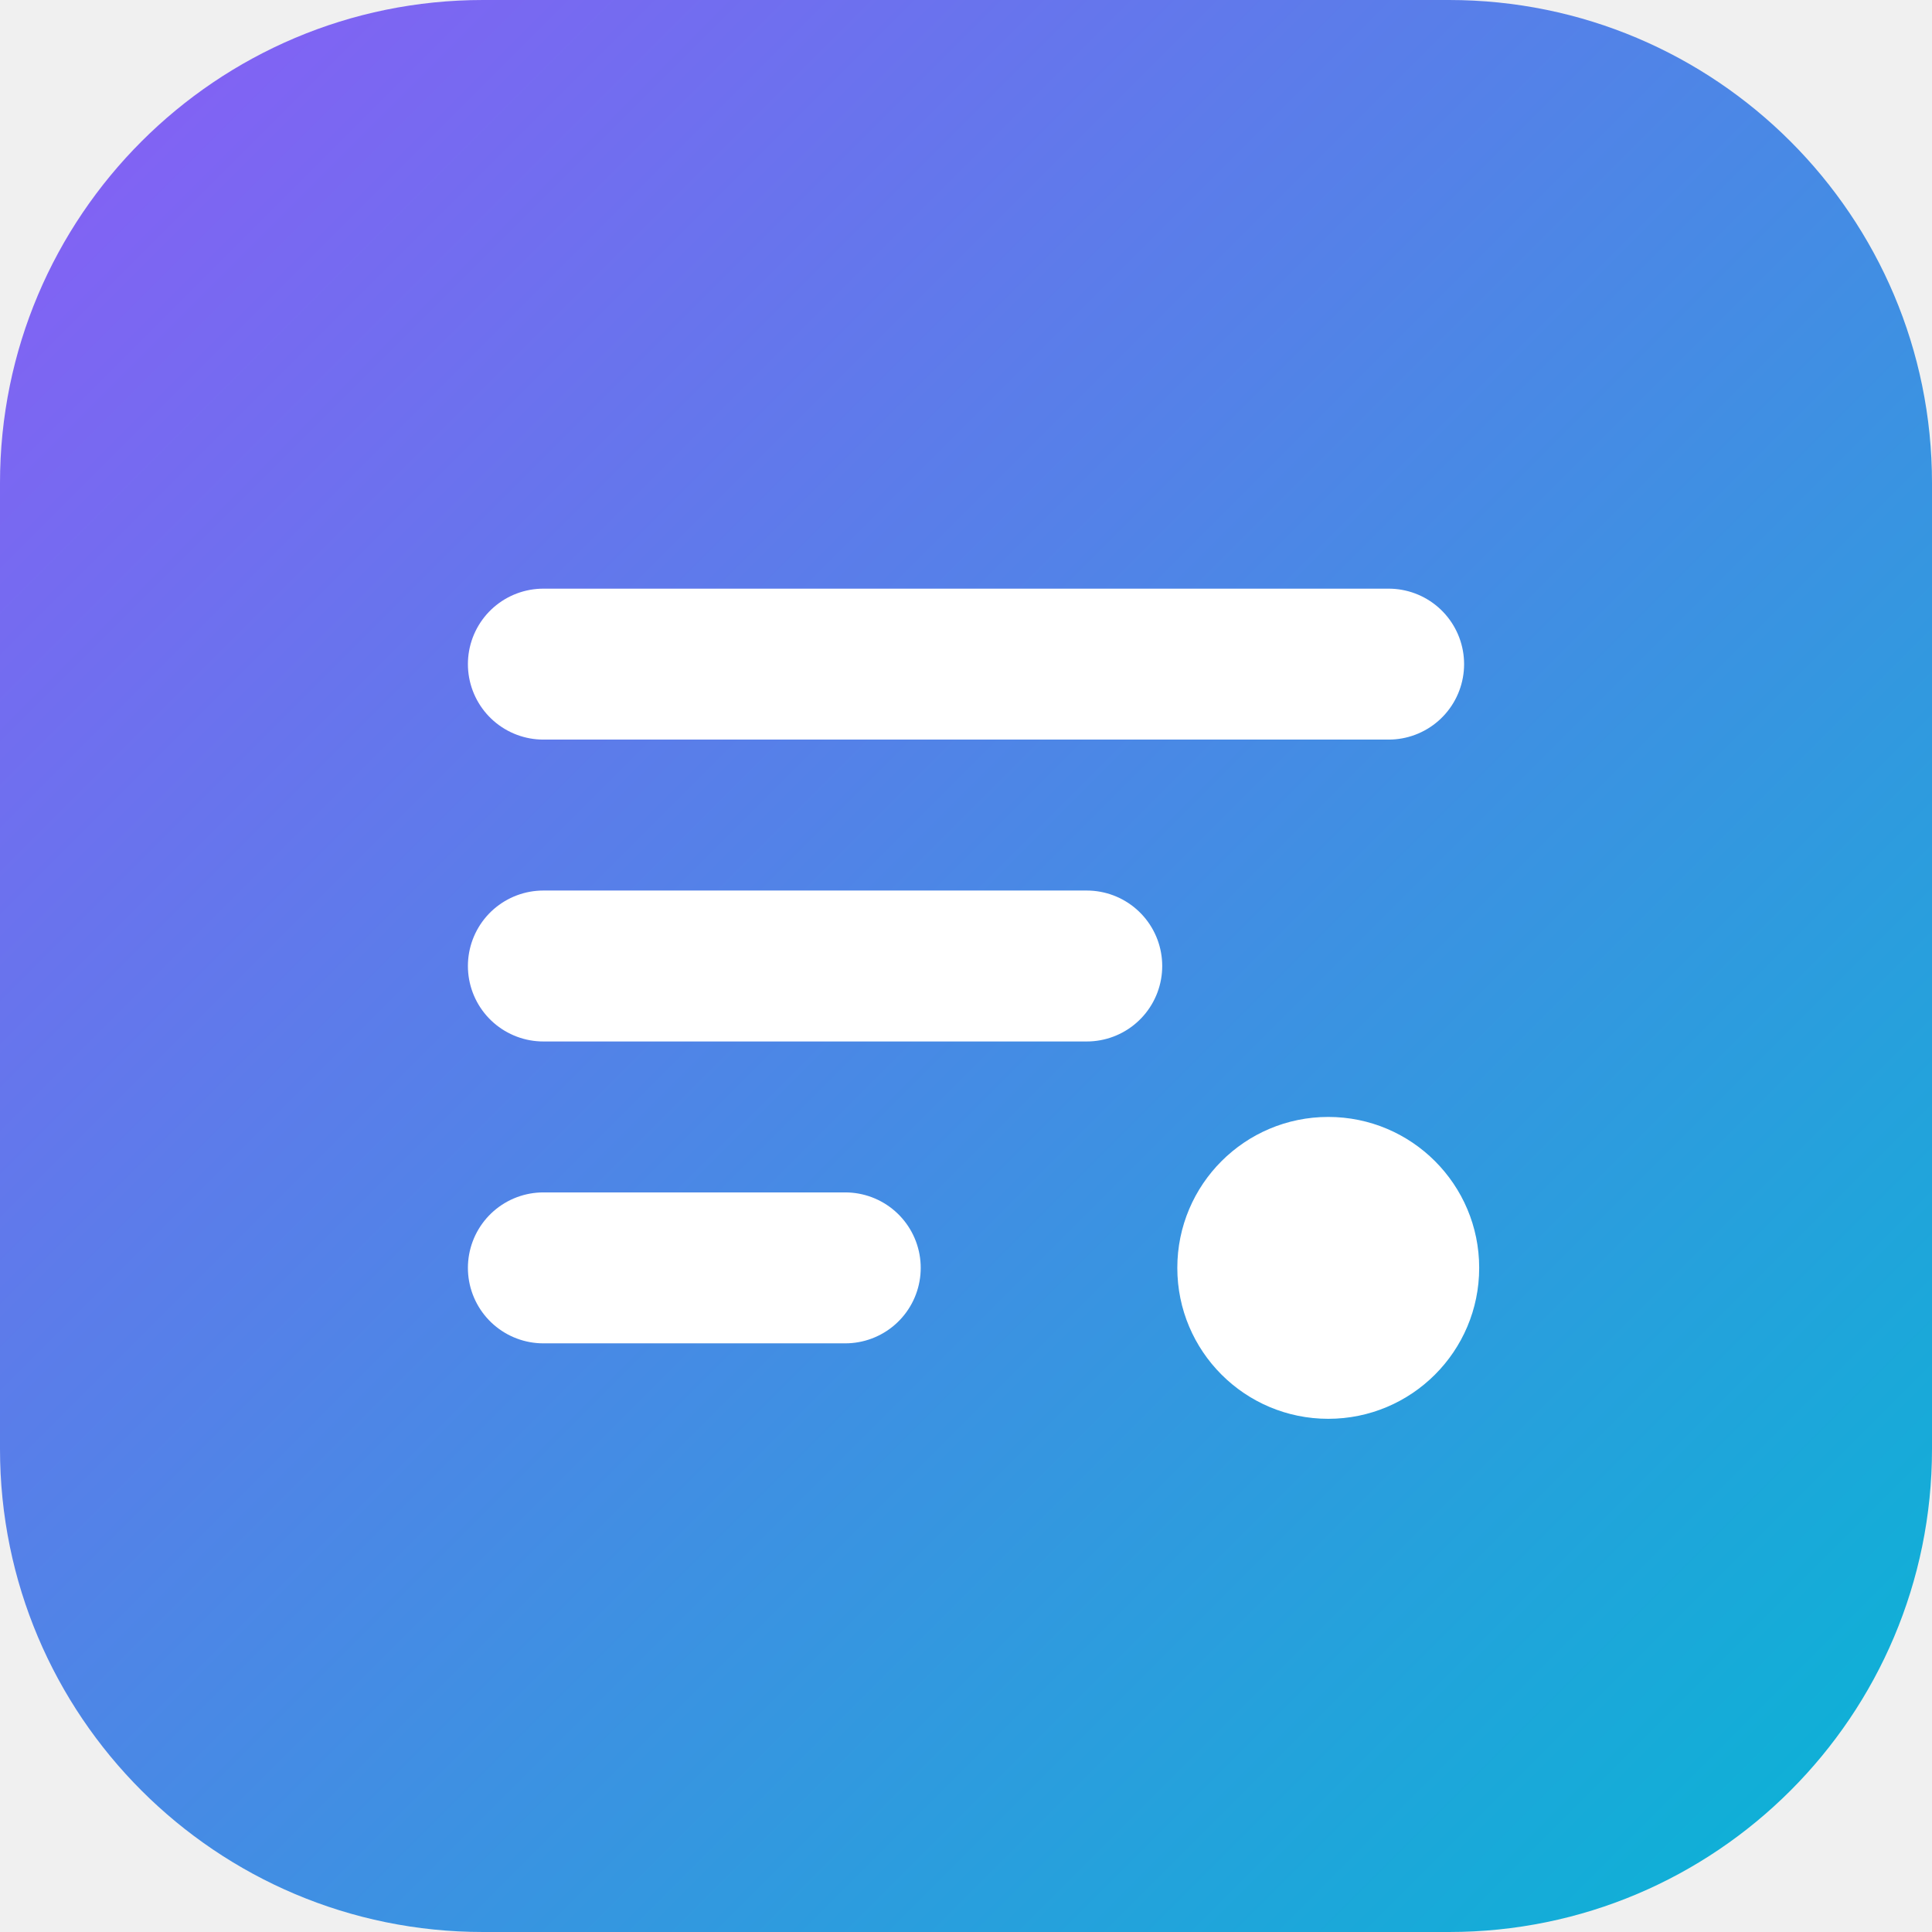
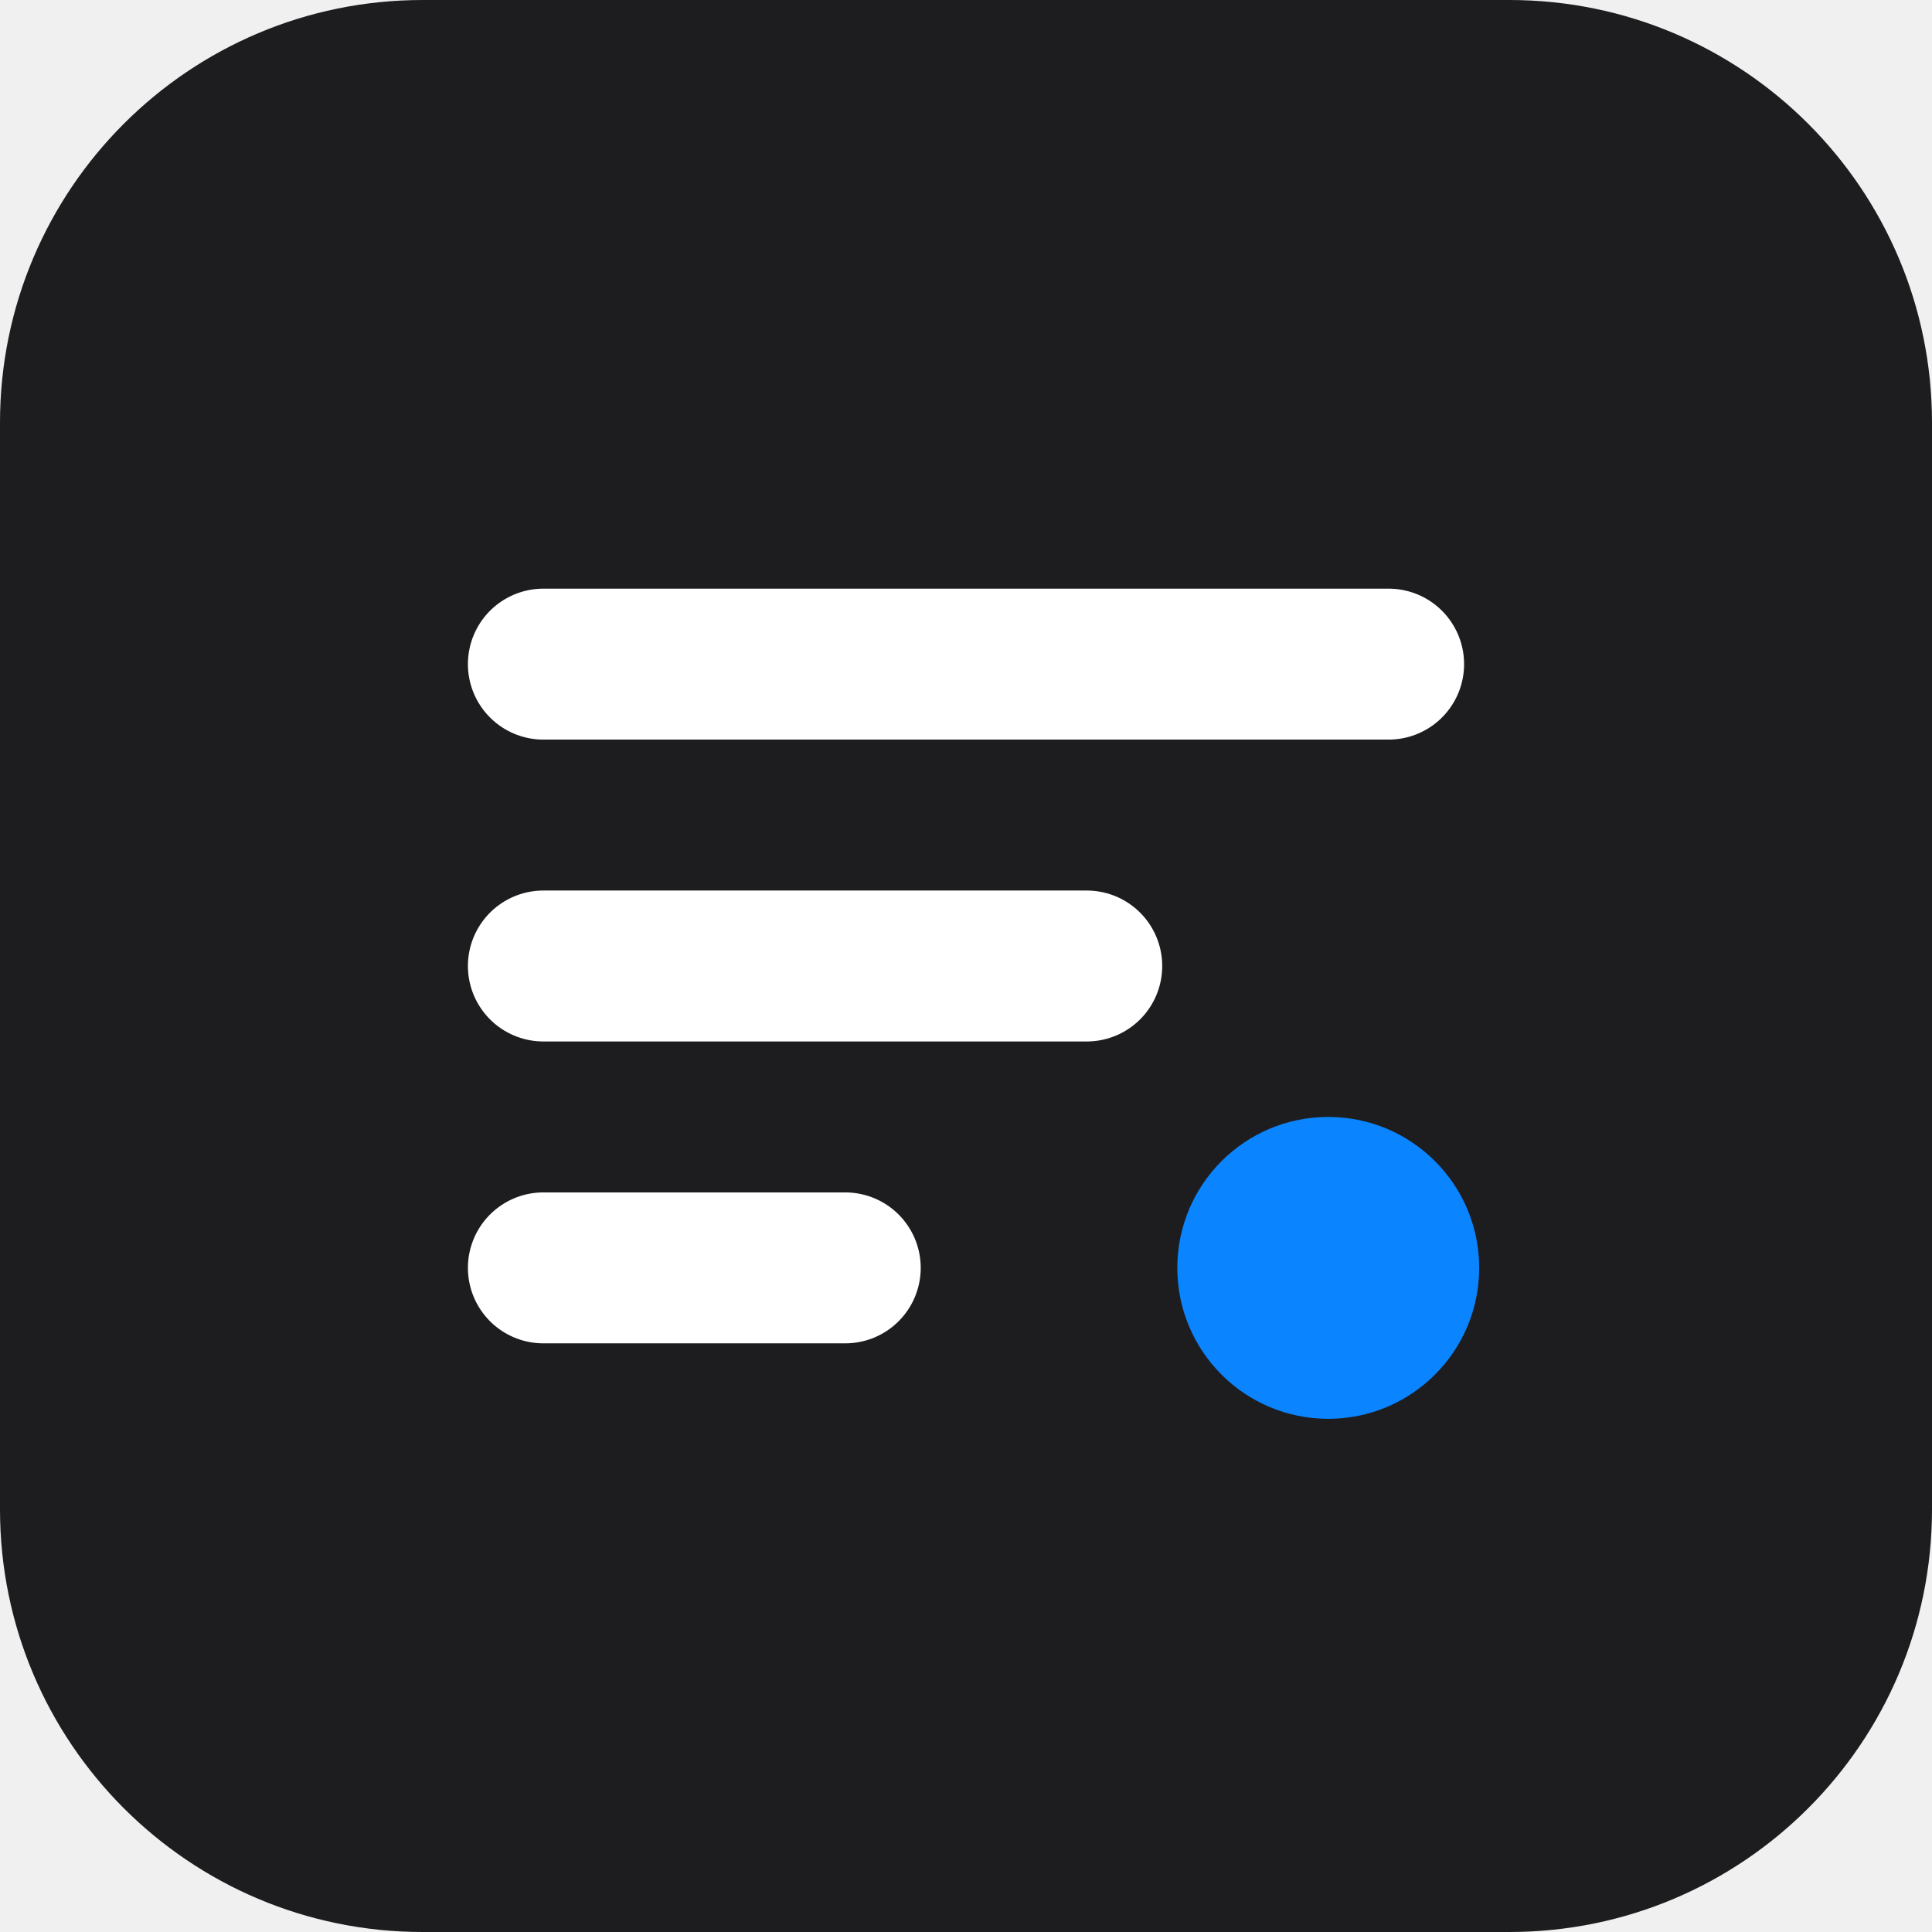
<svg xmlns="http://www.w3.org/2000/svg" viewBox="0 0 64 64">
-   <defs>
-     <linearGradient id="g" x1="0" y1="0" x2="1" y2="1">
-       <stop offset="0" stop-color="#8b5cf6" />
-       <stop offset="1" stop-color="#06b6d4" />
-     </linearGradient>
-   </defs>
-   <rect width="64" height="64" rx="16" fill="url(#g)" />
+   <rect width="64" height="64" rx="14" fill="#1d1d1f" />
  <path d="M18 22h28M18 32h18M18 42h10" stroke="#fff" stroke-width="5" stroke-linecap="round" />
-   <circle cx="44" cy="42" r="5" fill="#fff" />
+   <circle cx="44" cy="42" r="5" fill="#0a84ff" />
</svg>
